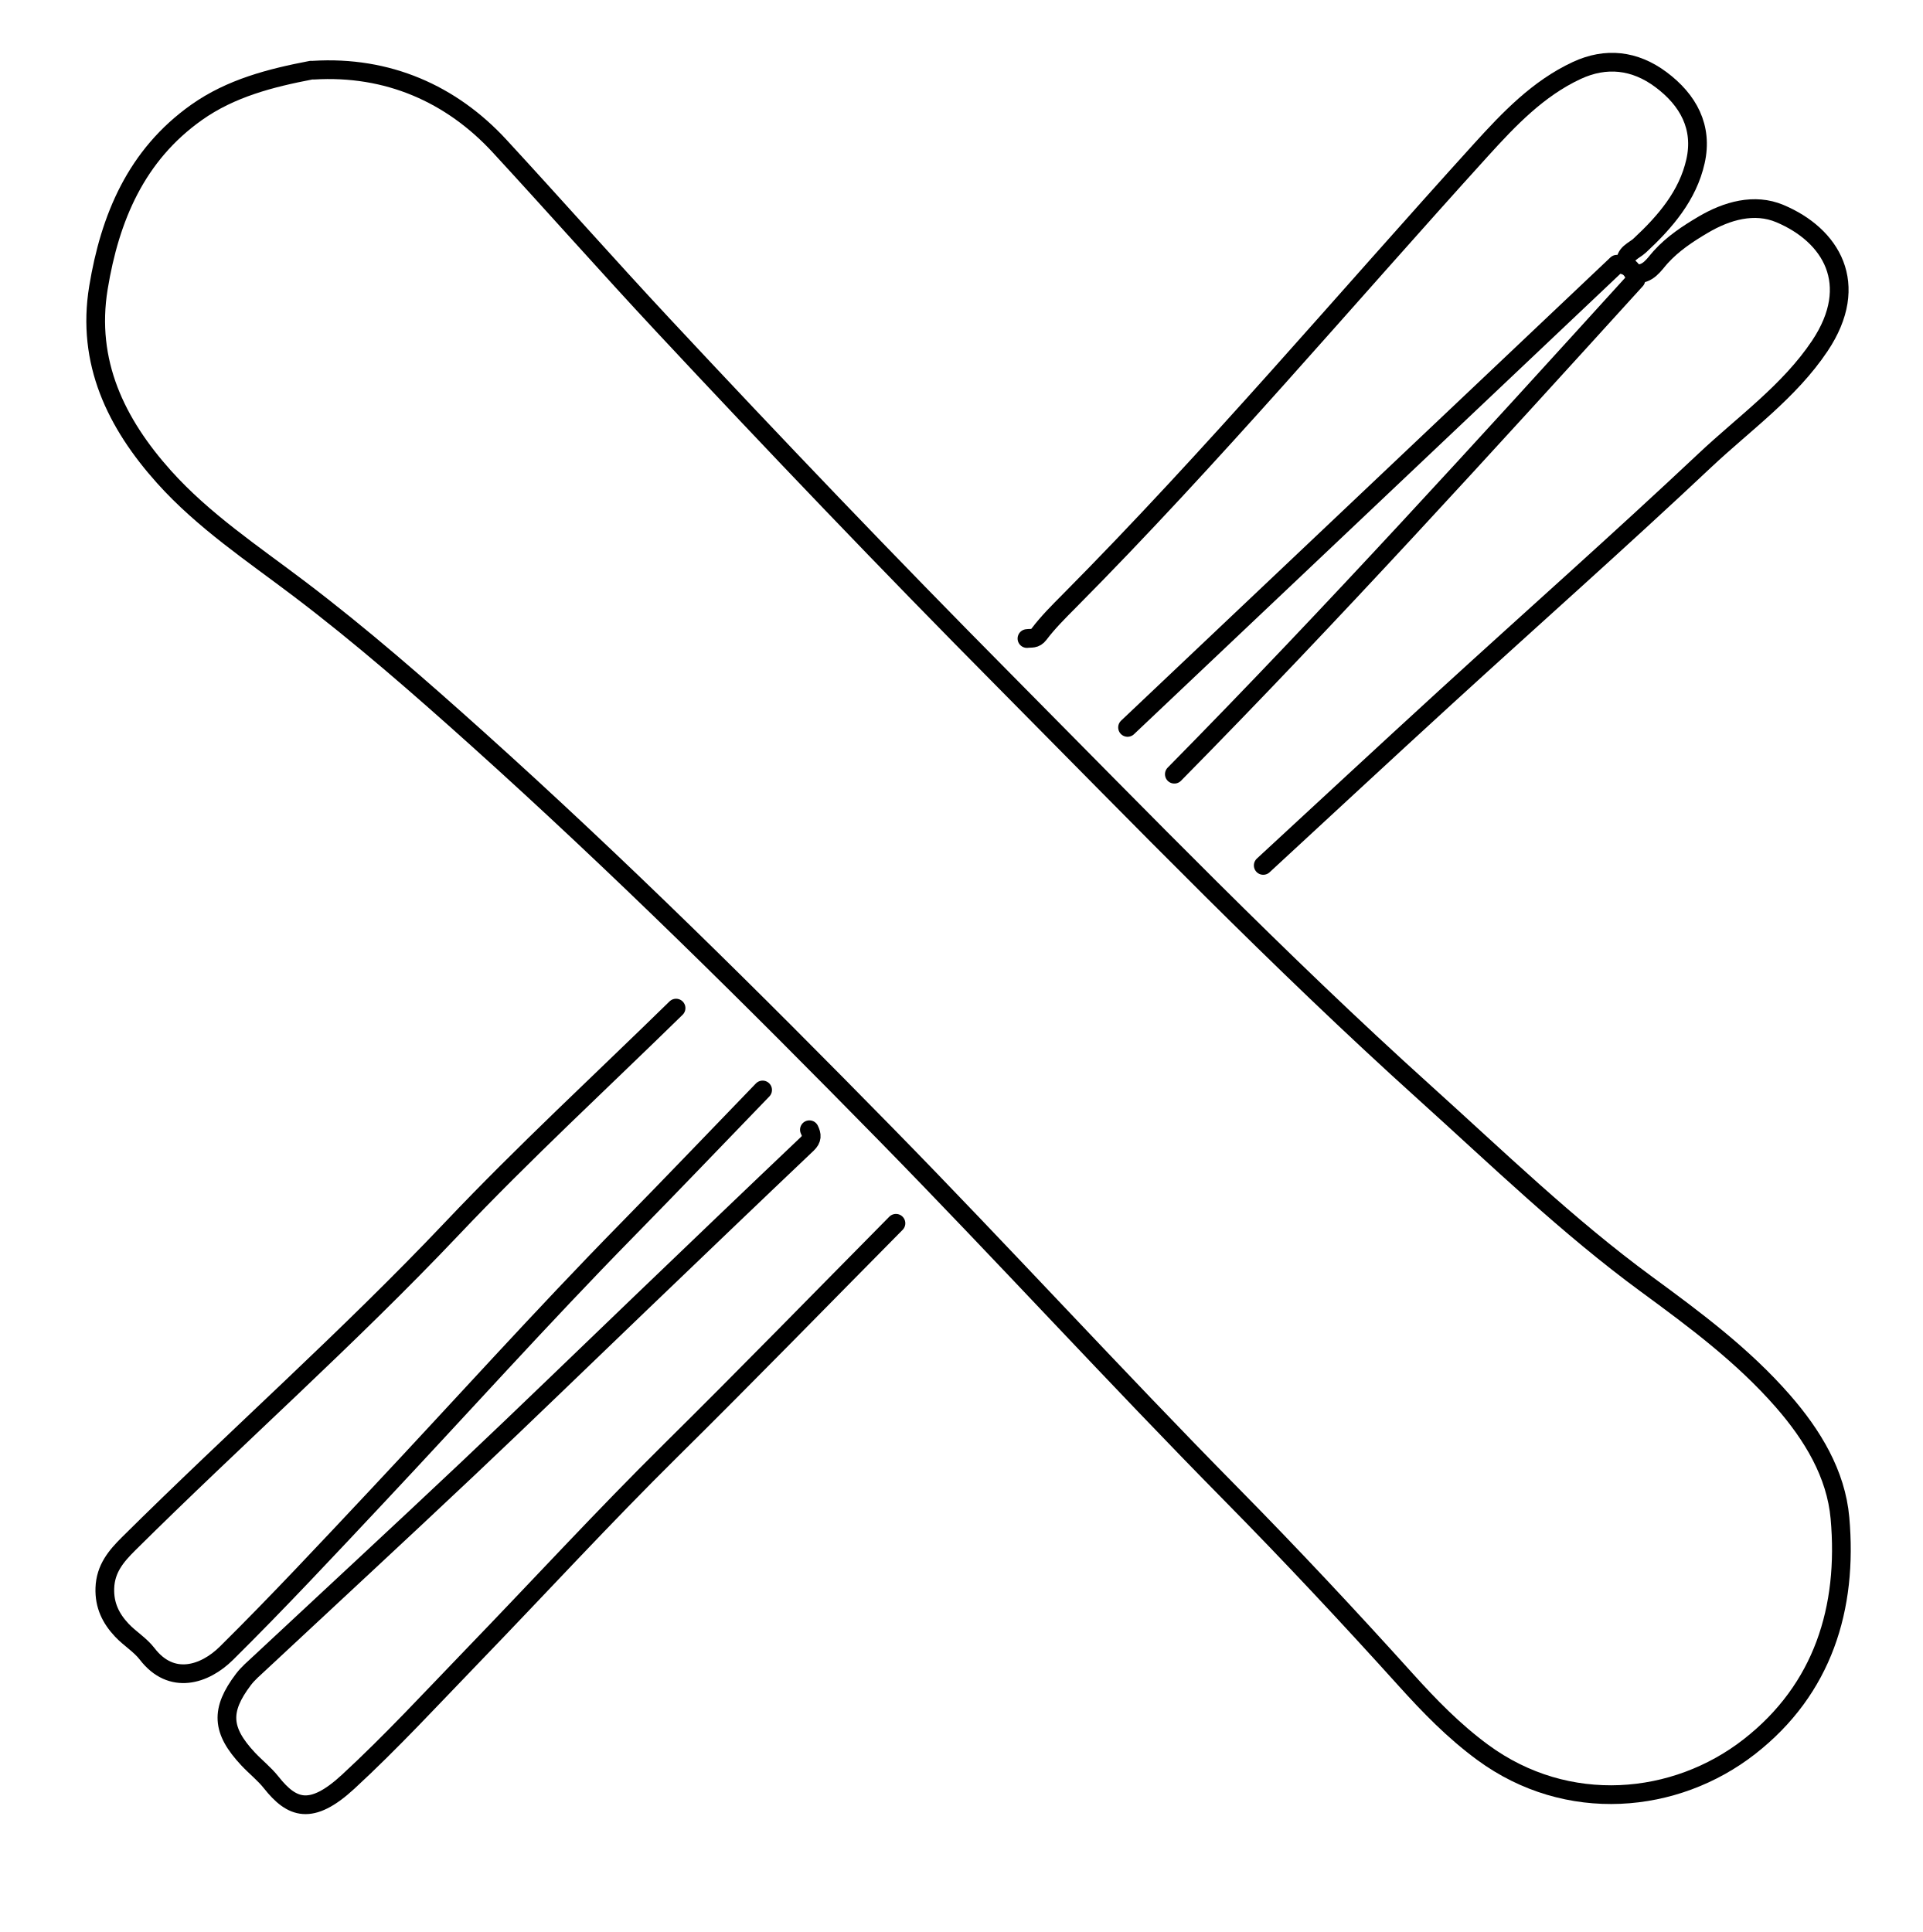
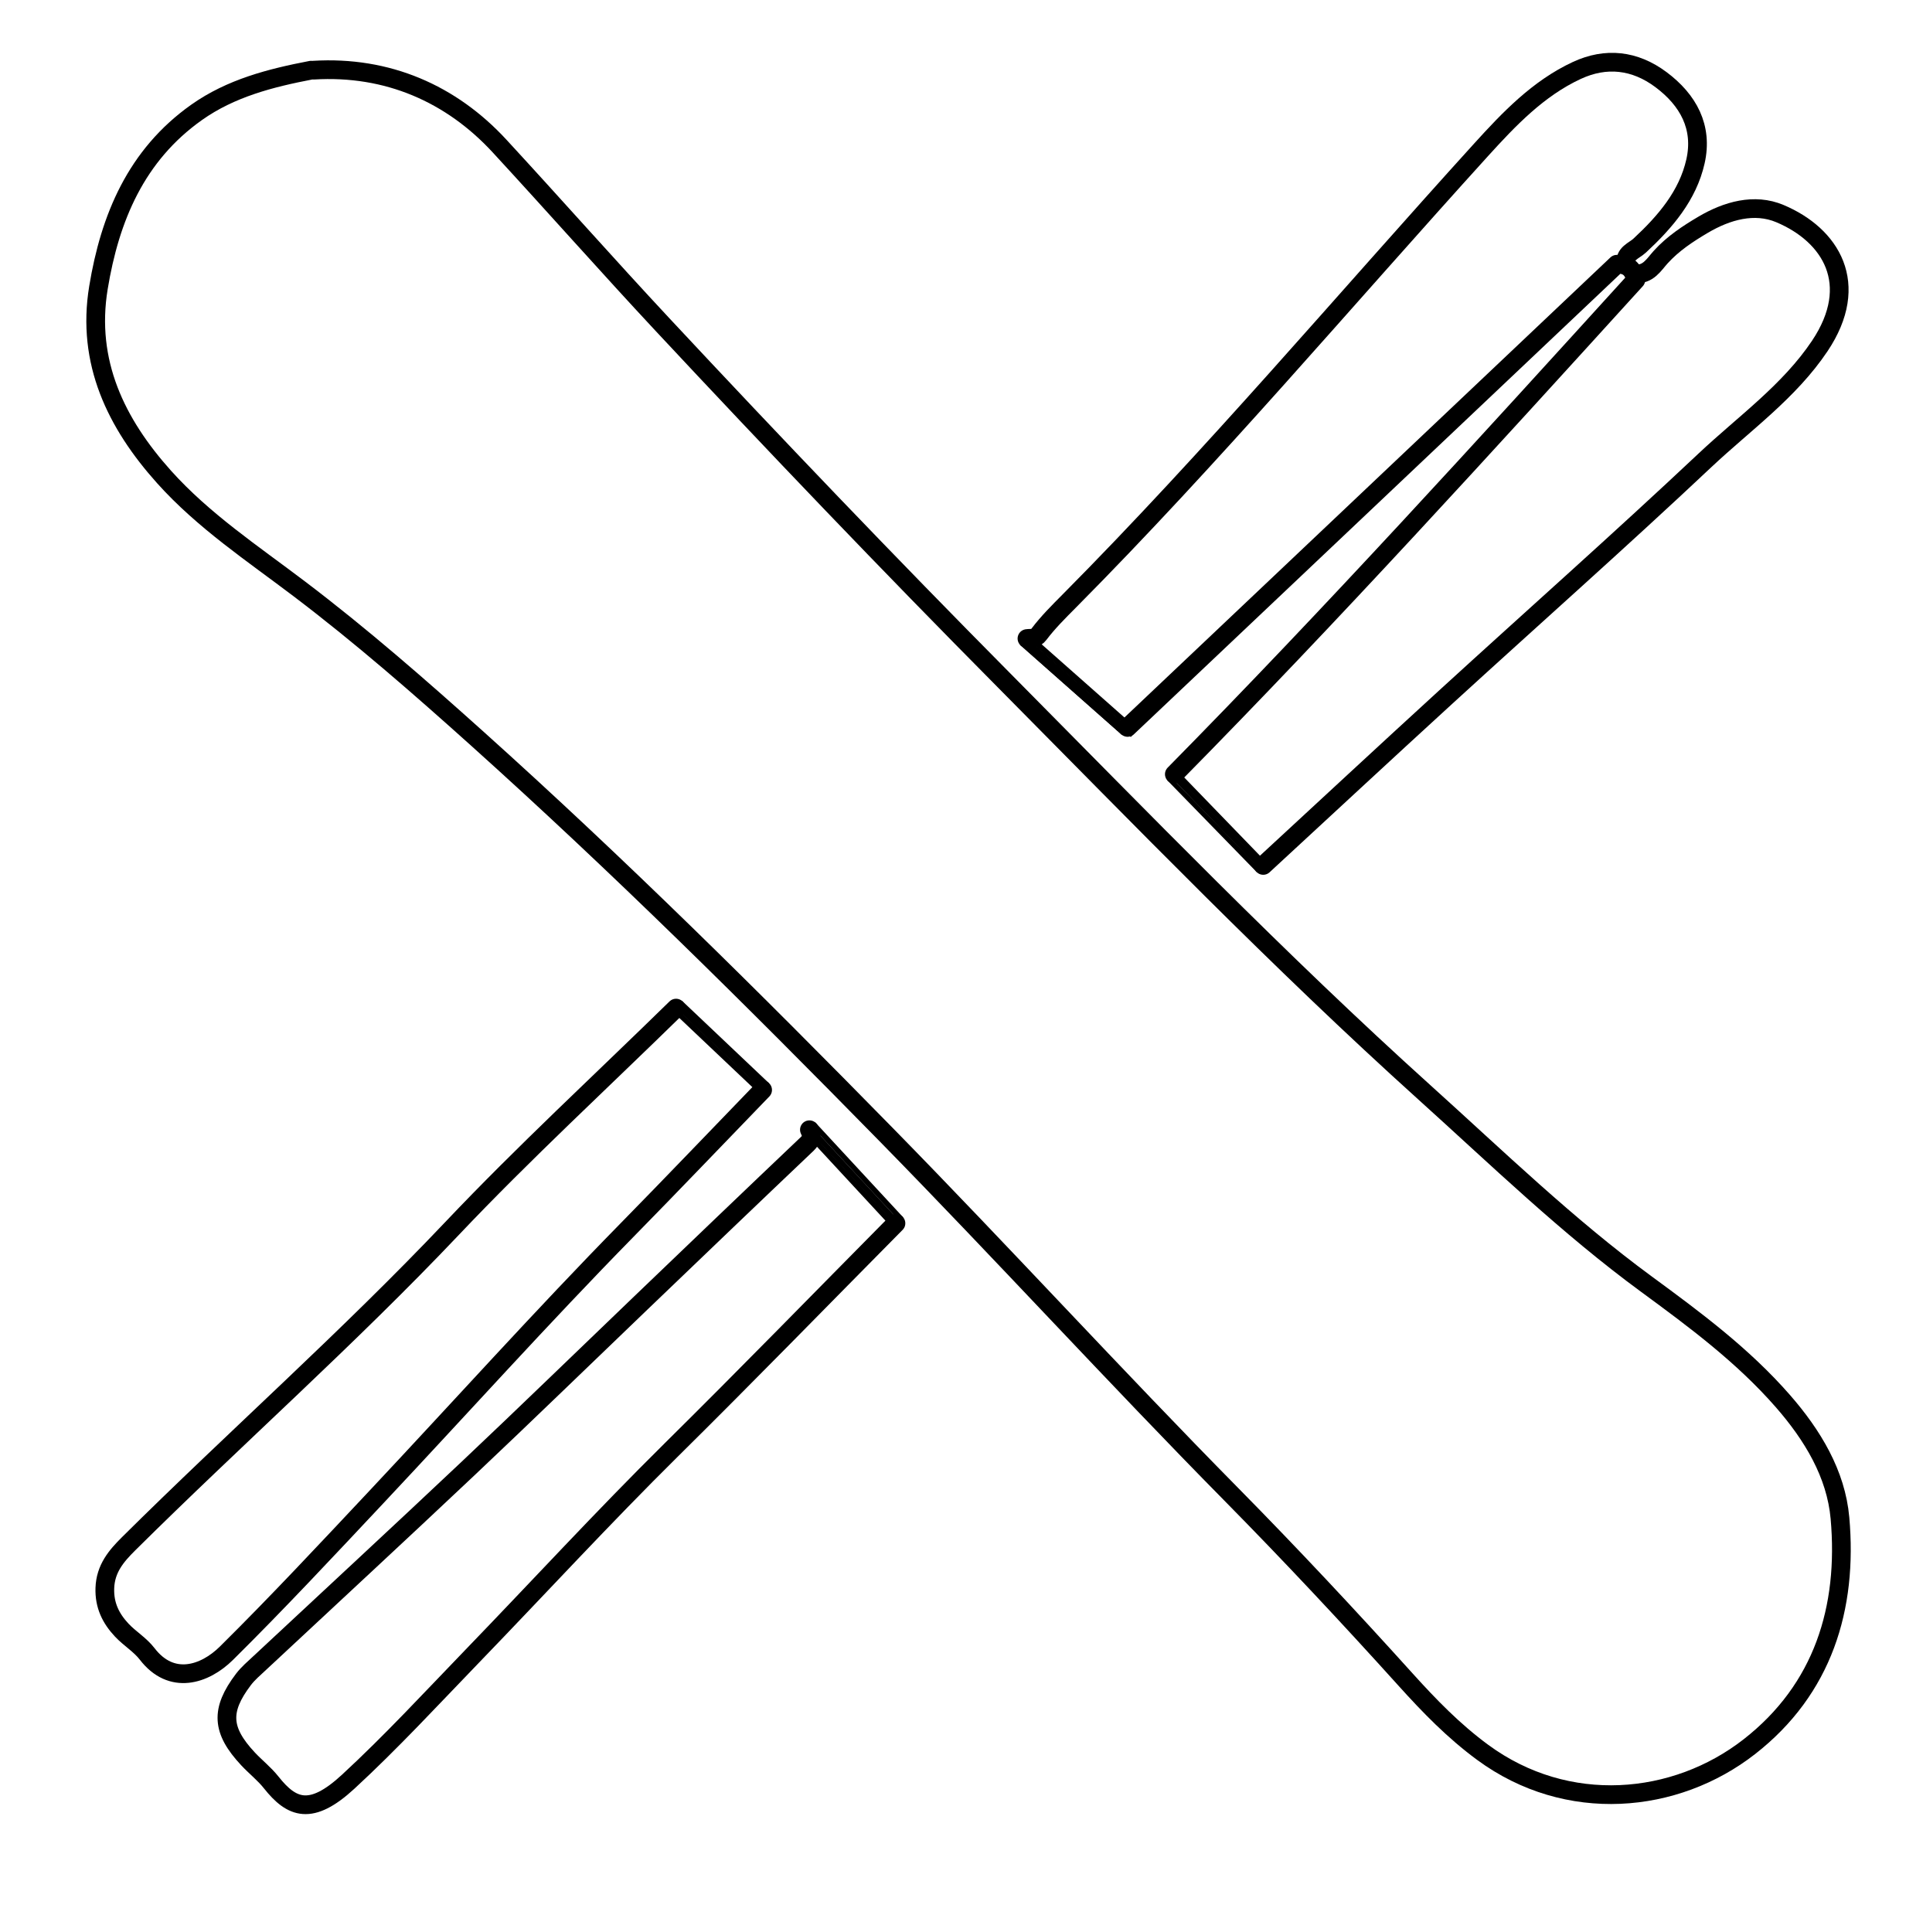
<svg xmlns="http://www.w3.org/2000/svg" version="1.1" id="Layer_1" x="0px" y="0px" width="100%" viewBox="0 0 411 413" enable-background="new 0 0 411 413" xml:space="preserve">
-   <path fill="none" opacity="1" stroke="#000000" stroke-linecap="round" stroke-linejoin="round" stroke-width="4" d=" M173,241.5   C173.545,242.619 173.637,243.483 172.531,244.533   C160.648,255.814 148.829,267.162 137.001,278.501   C124.663,290.329 112.409,302.247 99.98,313.979   C85.231,327.901 70.331,341.664 55.505,355.505   C54.3,356.631 53.013,357.717 52.026,359.02   C47.049,365.59 47.316,369.896 53.009,375.992   C54.617,377.713 56.512,379.191 57.966,381.027   C62.362,386.574 66.464,388.21 74.401,380.892   C83.66,372.354 92.226,363.057 100.986,353.987   C115.152,339.319 128.952,324.305 143.46,309.96   C159.634,293.969 175.5,277.667 191.5,261.5  " />
-   <path fill="none" opacity="1" stroke="#000000" stroke-linecap="round" stroke-linejoin="round" stroke-width="4" d=" M144.5,215.5   C128.5,231.167 112.008,246.367 96.617,262.611   C74.456,286.002 50.339,307.335 27.499,329.999   C24.835,332.643 22.548,335.331 22.409,339.497   C22.285,343.183 23.698,345.988 26.028,348.474   C27.717,350.276 29.963,351.606 31.446,353.541   C36.64,360.316 43.744,358.013 48.403,353.402   C59.373,342.542 69.912,331.24 80.482,319.983   C98.32,300.988 115.732,281.593 133.987,262.987   C143.727,253.059 153.333,243 163,233  " />
-   <path fill="none" opacity="1" stroke="#000000" stroke-linecap="round" stroke-linejoin="round" stroke-width="4" d=" M270,185   C283,173 295.955,160.951 309.011,149.012   C327.468,132.132 346.201,115.546 364.411,98.405   C372.807,90.501 382.434,83.7 388.95,73.967   C397.833,60.699 391.323,50.244 380.433,45.659   C374.983,43.365 369.125,45.031 364.025,48.042   C360.754,49.973 357.571,52.07 354.953,54.958   C353.505,56.556 352.269,58.804 349.5,58.5  " />
-   <path fill="none" opacity="1" stroke="#000000" stroke-linecap="round" stroke-linejoin="round" stroke-width="4" d=" M347.5,56.5   C347.157,54.159 349.219,53.655 350.483,52.481   C355.905,47.446 360.745,41.829 362.393,34.476   C364.027,27.19 360.858,21.377 354.994,17.007   C349.405,12.842 343.251,12.168 337.027,15.059   C328.765,18.897 322.531,25.45 316.548,32.043   C287.295,64.284 259.199,97.578 228.51,128.51   C226.268,130.769 223.99,133.033 222.081,135.561   C221.231,136.686 220.411,136.362 219.5,136.5  " />
-   <path fill="none" opacity="1" stroke="#000000" stroke-linecap="round" stroke-linejoin="round" stroke-width="4" d=" M241,155.5   C275.931,122.427 310.862,89.354 345.581,56.483   C348.068,56.449 349.078,57.631 349.647,59.833   C317.296,95.418 284.877,131.136 251,165.5  " />
-   <path fill="none" opacity="1" stroke="#000000" stroke-linecap="round" stroke-linejoin="round" stroke-width="4" d=" M66.5,15   C57.841,16.66 49.336,18.837 42.016,24.023   C29.111,33.166 23.497,46.536 21.04,61.507   C18.425,77.433 24.812,90.513 35.059,101.947   C43.488,111.352 54.055,118.357 64.047,125.938   C77.269,135.97 89.72,146.853 102.057,157.937   C132.245,185.059 161.046,213.609 189.43,242.568   C214.265,267.907 238.213,294.117 263.119,319.382   C275.88,332.327 288.275,345.578 300.437,359.057   C305.538,364.709 310.714,370.046 316.92,374.609   C334.984,387.888 358.107,385.715 373.908,373.382   C389.649,361.097 394.976,343.746 393.271,324.52   C392.433,315.066 387.411,306.764 381.035,299.47   C372.534,289.744 362.262,282.108 351.961,274.553   C335.027,262.133 320.01,247.548 304.47,233.534   C273.281,205.407 244.115,175.219 214.58,145.42   C189.856,120.475 165.573,95.076 141.611,69.396   C129.865,56.808 118.44,43.867 106.769,31.213   C96.467,20.044 82.854,14.033 67,15  " />
+   <defs id="defs6" />
+   <path fill="none" opacity="1" stroke="#000000" stroke-linecap="round" stroke-linejoin="round" stroke-width="4" d=" M173,241.5   C173.545,242.619 173.637,243.483 172.531,244.533   C160.648,255.814 148.829,267.162 137.001,278.501   C124.663,290.329 112.409,302.247 99.98,313.979   C85.231,327.901 70.331,341.664 55.505,355.505   C54.3,356.631 53.013,357.717 52.026,359.02   C47.049,365.59 47.316,369.896 53.009,375.992   C54.617,377.713 56.512,379.191 57.966,381.027   C62.362,386.574 66.464,388.21 74.401,380.892   C83.66,372.354 92.226,363.057 100.986,353.987   C115.152,339.319 128.952,324.305 143.46,309.96   C159.634,293.969 175.5,277.667 191.5,261.5  " id="path1" />
+   <path fill="none" opacity="1" stroke="#000000" stroke-linecap="round" stroke-linejoin="round" stroke-width="4" d=" M144.5,215.5   C128.5,231.167 112.008,246.367 96.617,262.611   C74.456,286.002 50.339,307.335 27.499,329.999   C24.835,332.643 22.548,335.331 22.409,339.497   C22.285,343.183 23.698,345.988 26.028,348.474   C27.717,350.276 29.963,351.606 31.446,353.541   C36.64,360.316 43.744,358.013 48.403,353.402   C59.373,342.542 69.912,331.24 80.482,319.983   C98.32,300.988 115.732,281.593 133.987,262.987   C143.727,253.059 153.333,243 163,233  " id="path2" />
+   <path fill="none" opacity="1" stroke="#000000" stroke-linecap="round" stroke-linejoin="round" stroke-width="4" d=" M270,185   C283,173 295.955,160.951 309.011,149.012   C327.468,132.132 346.201,115.546 364.411,98.405   C372.807,90.501 382.434,83.7 388.95,73.967   C397.833,60.699 391.323,50.244 380.433,45.659   C374.983,43.365 369.125,45.031 364.025,48.042   C360.754,49.973 357.571,52.07 354.953,54.958   C353.505,56.556 352.269,58.804 349.5,58.5  " id="path3" />
+   <path fill="none" opacity="1" stroke="#000000" stroke-linecap="round" stroke-linejoin="round" stroke-width="4" d=" M347.5,56.5   C347.157,54.159 349.219,53.655 350.483,52.481   C355.905,47.446 360.745,41.829 362.393,34.476   C364.027,27.19 360.858,21.377 354.994,17.007   C349.405,12.842 343.251,12.168 337.027,15.059   C328.765,18.897 322.531,25.45 316.548,32.043   C287.295,64.284 259.199,97.578 228.51,128.51   C226.268,130.769 223.99,133.033 222.081,135.561   C221.231,136.686 220.411,136.362 219.5,136.5  " id="path4" />
+   <path fill="none" opacity="1" stroke="#000000" stroke-linecap="round" stroke-linejoin="round" stroke-width="4" d=" M241,155.5   C275.931,122.427 310.862,89.354 345.581,56.483   C348.068,56.449 349.078,57.631 349.647,59.833   C317.296,95.418 284.877,131.136 251,165.5  " id="path5" />
+   <path fill="none" opacity="1" stroke="#000000" stroke-linecap="round" stroke-linejoin="round" stroke-width="4" d=" M66.5,15   C57.841,16.66 49.336,18.837 42.016,24.023   C29.111,33.166 23.497,46.536 21.04,61.507   C18.425,77.433 24.812,90.513 35.059,101.947   C43.488,111.352 54.055,118.357 64.047,125.938   C77.269,135.97 89.72,146.853 102.057,157.937   C132.245,185.059 161.046,213.609 189.43,242.568   C214.265,267.907 238.213,294.117 263.119,319.382   C275.88,332.327 288.275,345.578 300.437,359.057   C305.538,364.709 310.714,370.046 316.92,374.609   C334.984,387.888 358.107,385.715 373.908,373.382   C389.649,361.097 394.976,343.746 393.271,324.52   C392.433,315.066 387.411,306.764 381.035,299.47   C372.534,289.744 362.262,282.108 351.961,274.553   C335.027,262.133 320.01,247.548 304.47,233.534   C273.281,205.407 244.115,175.219 214.58,145.42   C189.856,120.475 165.573,95.076 141.611,69.396   C129.865,56.808 118.44,43.867 106.769,31.213   C96.467,20.044 82.854,14.033 67,15  " id="path6" />
+   <path style="fill:#000000;fill-opacity:0" d="m 349.686,55.806 c -0.036,0.012 -0.121,0 -0.109,0.036 0.012,0.036 0.145,-0.048 0.109,-0.036 -0.054,0.018 -0.111,0.031 -0.163,0.054 -0.006,0.002 0.004,0.014 0,0.018 -0.004,0.004 -0.014,-0.004 -0.018,0 -0.024,0.024 0.016,0.093 -0.018,0.127 -0.022,0.022 -0.053,0.025 -0.072,0.054 -0.058,0.087 -0.104,0.184 -0.163,0.271 -0.042,0.063 -0.11,0.147 -0.163,0.199 -0.039,0.039 -0.091,0.066 -0.127,0.109 -0.026,0.031 -0.034,0.074 -0.054,0.109 -0.059,0.098 -0.164,0.118 -0.235,0.199 -0.023,0.026 -0.029,0.066 -0.054,0.09 -0.116,0.116 -0.326,0.22 -0.452,0.326 -0.059,0.049 -0.105,0.112 -0.163,0.163 -0.14,0.125 -0.301,0.229 -0.434,0.362 -0.109,0.109 -0.175,0.273 -0.308,0.362 -0.083,0.056 -0.185,0.093 -0.271,0.145 -0.026,0.016 -0.046,0.039 -0.072,0.054 -0.125,0.075 -0.508,0.216 -0.308,0.416 0.008,0.008 0.25,0.054 0.271,0.054 0.049,0 0.121,-0.043 0.163,-0.054 0.035,-0.01 0.072,-0.014 0.109,-0.018 0.012,-0.002 0.026,0.007 0.036,0 0.028,-0.019 0.045,-0.053 0.072,-0.072 0.047,-0.034 0.223,-0.098 0.289,-0.127 0.217,-0.093 0.512,-0.197 0.705,-0.326 0.053,-0.036 0.096,-0.086 0.145,-0.127 0.207,-0.173 0.388,-0.351 0.561,-0.561 0.052,-0.063 0.09,-0.137 0.145,-0.199 0.037,-0.042 0.092,-0.065 0.127,-0.109 0.092,-0.117 0.122,-0.284 0.235,-0.398 0.033,-0.033 0.073,-0.059 0.109,-0.09 0.08,-0.072 0.145,-0.155 0.235,-0.217 0.153,-0.106 0.32,-0.168 0.398,-0.344 0.057,-0.128 0.054,-0.066 0.054,-0.127" id="path35" />
+   <path style="fill:#000000;fill-opacity:0" d="m 349.569,55.712 c 0.011,0.021 -0.05,0.037 -0.058,0.045 -0.003,0.003 -0.003,0.009 -0.006,0.013 -0.005,0.005 -0.014,0.002 -0.019,0.006 -0.007,0.006 -0.012,0.014 -0.019,0.019 -0.026,0.018 -0.054,0.031 -0.07,0.058 -0.018,0.03 -0.003,0.067 -0.032,0.096 -0.034,0.034 -0.104,0.059 -0.134,0.09 -0.006,0.009 -0.013,0.017 -0.019,0.026 0,0.002 9.5e-4,0.004 0,0.006 -0.011,0.021 -0.035,0.025 -0.051,0.038 -0.021,0.018 -0.036,0.055 -0.051,0.077 -0.013,0.019 -0.033,0.032 -0.045,0.051 -0.003,0.005 0.005,0.015 0,0.019 -0.052,0.038 -0.198,0.125 -0.243,0.185 -0.013,0.018 0.003,0.078 -0.006,0.09 -0.02,0.025 -0.052,0.043 -0.07,0.07 -0.004,0.006 -0.002,0.014 -0.006,0.019 -0.008,0.01 -0.121,0.089 -0.122,0.09 -0.016,0.008 -0.035,0.006 -0.051,0.013 -0.008,0.003 -0.114,0.057 -0.128,0.07 -0.002,0.002 0,0.004 0,0.006 -0.009,0.011 -0.015,0.023 -0.026,0.032 -0.009,0.008 -0.022,0.012 -0.032,0.019 -0.015,0.011 -0.024,0.028 -0.038,0.038 -0.029,0.022 -0.066,0.039 -0.096,0.058 -0.065,0.039 -0.06,0.041 -0.141,0.083 -0.095,0.05 -0.048,0.01 -0.134,0.077 -0.011,0.009 -0.021,0.018 -0.026,0.032 -6.7e-4,0.002 10e-4,0.005 0,0.006 -0.008,0.009 -0.017,0.017 -0.026,0.026 -0.009,0.011 -0.017,0.021 -0.026,0.032 -0.015,0.02 -0.04,0.062 -0.058,0.077 -0.007,0.006 -0.017,0.008 -0.026,0.013 -0.041,0.025 -0.038,0.03 -0.083,0.051 -0.029,0.014 -0.06,0.024 -0.089,0.038 -0.041,0.02 -0.113,0.066 -0.147,0.096 -0.005,0.005 -0.042,0.046 -0.051,0.064 -0.011,0.023 0.029,0.002 -0.019,0.038 -0.191,0.146 0.011,-0.024 -0.179,0.102 -0.011,0.008 -0.016,0.022 -0.026,0.032 -0.019,0.019 -0.044,0.033 -0.064,0.051 -0.024,0.022 -0.05,0.044 -0.07,0.07 -0.001,0.002 0,0.004 0,0.006 -0.002,0.004 -0.003,0.009 -0.006,0.013 -0.043,0.043 -0.058,0.044 -0.109,0.083 -0.007,0.005 -0.012,0.014 -0.019,0.019 -0.01,0.007 -0.023,0.011 -0.032,0.019 -0.01,0.009 -0.015,0.024 -0.026,0.032 -0.009,0.007 -0.022,0.007 -0.032,0.013 -0.027,0.016 -0.05,0.04 -0.077,0.058 -0.046,0.031 -0.095,0.058 -0.141,0.09 -0.003,0.002 0.002,0.009 0,0.013 -0.007,0.014 -0.018,0.031 -0.026,0.045 -0.01,0.019 -0.056,0.088 -0.07,0.102 -0.019,0.019 -0.048,0.029 -0.064,0.051 -0.012,0.016 -0.024,0.037 -0.038,0.051 -0.015,0.015 -0.037,0.019 -0.051,0.038 -0.005,0.007 10e-4,0.016 -0.006,0.026 -0.018,0.022 -0.05,0.056 -0.038,0.09 0.003,0.009 0.013,0.013 0.019,0.019 0.03,0.03 0.06,0.032 0.102,0.032 0.03,0 0.06,0.003 0.089,0 0.028,-0.003 0.056,-0.012 0.083,-0.019 0.204,-0.051 0.161,-0.029 0.32,-0.109 0.021,-0.011 0.029,-0.021 0.051,-0.032 0.078,-0.04 0.156,-0.079 0.237,-0.115 1.29,-0.573 0.12,-0.035 0.966,-0.422 0.349,-0.16 0.158,-0.064 0.371,-0.185 0.047,-0.027 0.032,-0.002 0.096,-0.051 0.036,-0.028 0.068,-0.06 0.102,-0.09 0.09,-0.079 0.189,-0.148 0.269,-0.237 0.046,-0.051 0.068,-0.12 0.102,-0.179 0.027,-0.047 0.055,-0.094 0.083,-0.141 0.008,-0.013 0.019,-0.025 0.026,-0.038 0.002,-0.004 -0.002,-0.009 0,-0.013 0.003,-0.004 0.009,-0.004 0.013,-0.006 0.032,-0.023 0.065,-0.046 0.096,-0.07 0.054,-0.042 0.113,-0.078 0.16,-0.128 0.072,-0.077 0.166,-0.196 0.205,-0.307 0.006,-0.018 -0.002,-0.04 0.006,-0.058 0.02,-0.039 0.061,-0.064 0.083,-0.102 0.074,-0.131 0.058,-0.135 0.058,-0.275 0,-0.029 0.009,-0.047 0,-0.07 -0.024,-0.059 -0.084,-0.105 -0.147,-0.115 -0.006,-0.001 -0.013,0.002 -0.019,0 -0.017,-0.004 0.001,-0.046 -0.013,-0.058 -0.007,-0.006 -0.018,-0.007 -0.026,-0.013 -0.037,-0.027 -0.071,-0.061 -0.109,-0.09 z" id="path36" />
+   <path style="fill:#000000;fill-opacity:0" d="m 347.375,59.338 c 0.045,-0.018 0.088,-0.042 0.127,-0.072 0.008,-0.007 0.014,-0.016 0.023,-0.023 0.007,-0.005 0.016,-0.008 0.023,-0.014 0.014,-0.011 0.026,-0.026 0.041,-0.036 0.017,-0.011 0.033,-0.024 0.05,-0.036 0.009,-0.007 0.022,-0.026 0.027,-0.032 0.025,-0.025 0.053,-0.042 0.077,-0.068 0.008,-0.009 0.016,-0.018 0.023,-0.027 8.7e-4,-0.001 -10e-4,-0.004 0,-0.004 0.01,-0.01 0.055,-0.042 0.068,-0.05 0.08,-0.046 -0.009,0.015 0.054,-0.027 0.015,-0.01 0.03,-0.026 0.045,-0.036 0.004,-0.003 0.009,-0.003 0.014,-0.004 0.006,-0.003 0.013,-0.005 0.018,-0.009 0.029,-0.02 0.04,-0.053 0.063,-0.077 0.004,-0.004 0.01,-0.005 0.014,-0.009 0.002,-0.002 0,-0.006 0,-0.009 0.005,-0.006 0.008,-0.013 0.014,-0.018 0.009,-0.009 0.022,-0.013 0.032,-0.023 0.002,-0.002 0.002,-0.007 0.005,-0.009 8.5e-4,-8.54e-4 0.031,-0.019 0.036,-0.023 0.002,-0.002 0.026,-0.02 0.032,-0.023 0.006,-0.002 0.012,-0.002 0.018,-0.004 0.032,-0.014 0.054,-0.039 0.081,-0.059 0.015,-0.01 0.027,-0.021 0.041,-0.032 0.003,-0.002 0.007,-0.002 0.009,-0.004 0.006,-0.007 0.009,-0.02 0.014,-0.027 0.007,-0.011 0.021,-0.02 0.027,-0.032 0.004,-0.007 0.004,-0.016 0.009,-0.023 0.01,-0.014 0.047,-0.031 0.059,-0.041 0.008,-0.007 0.015,-0.016 0.023,-0.023 0.01,-0.009 0.022,-0.014 0.032,-0.023 0.006,-0.005 0.018,-0.019 0.023,-0.023 0.019,-0.013 0.045,-0.022 0.063,-0.036 0.01,-0.008 0.047,-0.04 0.054,-0.05 0.004,-0.005 0.005,-0.013 0.009,-0.018 0.007,-0.008 0.016,-0.014 0.023,-0.023 0.006,-0.008 0.01,-0.018 0.014,-0.027 5.9e-4,-0.001 -9.8e-4,-0.003 0,-0.004 0.036,-0.042 0.015,-0.017 0.063,-0.041 0.029,-0.015 0.054,-0.037 0.081,-0.054 0.021,-0.013 0.035,-0.033 0.054,-0.05 0.028,-0.025 0.103,-0.053 0.118,-0.077 0.035,-0.059 0.003,-0.009 0.014,-0.05 3.7e-4,-0.002 0.003,7.9e-4 0.005,0 0.018,-0.012 0.036,-0.024 0.054,-0.036 0.014,-0.006 0.028,-0.01 0.041,-0.018 0.02,-0.012 0.036,-0.031 0.054,-0.045 0.026,-0.021 0.052,-0.042 0.077,-0.063 0.02,-0.017 0.012,-0.017 0.036,-0.041 0.015,-0.015 0.036,-0.024 0.05,-0.041 0.029,-0.034 -0.003,-0.003 0.005,-0.018 0.013,-0.025 0.026,-0.04 0.05,-0.059 0.059,-0.048 0.13,-0.079 0.185,-0.131 0.023,-0.022 0.046,-0.045 0.063,-0.072 0.009,-0.015 0.01,-0.033 0.014,-0.05 0.001,-0.004 -0.003,-0.01 0,-0.014 0.034,-0.034 0.039,-0.025 0.09,-0.054 0.037,-0.022 0.109,-0.076 0.136,-0.099 0.024,-0.021 0.046,-0.044 0.068,-0.068 0.018,-0.02 0.026,-0.039 0.045,-0.059 0.042,-0.044 0.087,-0.085 0.127,-0.131 0.015,-0.017 0.024,-0.039 0.036,-0.059 0.018,-0.031 0.018,-0.016 0.068,-0.054 0.025,-0.019 0.05,-0.037 0.072,-0.059 0.009,-0.009 0.029,-0.042 0.045,-0.054 0.102,-0.068 0.034,-0.021 0.131,-0.09 0.015,-0.011 0.03,-0.021 0.045,-0.032 0.003,-0.002 0.007,-0.002 0.009,-0.004 0.002,-0.002 0.002,-0.007 0.005,-0.009 0.017,-0.013 0.036,-0.024 0.054,-0.036 0.021,-0.014 0.043,-0.025 0.063,-0.041 0.043,0.008 0.008,-0.016 0.014,-0.023 0.01,-0.011 0.021,-0.021 0.032,-0.032 0.05,-0.05 0.051,-0.033 0.059,-0.09 0.001,-0.007 0,-0.015 0,-0.023 0,-0.002 0.001,-0.004 0,-0.004 -0.057,-0.034 -0.144,-0.011 -0.199,-0.009 -0.042,0.002 -0.16,-0.01 -0.208,0.009 -10e-4,5.6e-4 0.001,0.004 0,0.004 -0.007,0.005 -0.015,0.009 -0.023,0.014 -0.074,0.029 -0.146,0.063 -0.222,0.086 -0.092,0.027 -0.186,0.045 -0.28,0.063 -0.088,0.018 -0.097,0.004 -0.172,0.032 -0.007,0.003 -0.012,0.01 -0.018,0.014 -0.001,7.75e-4 -0.006,0.001 -0.005,0 0.002,-0.002 0.006,-0.003 0.009,-0.004 0.032,-0.017 0.063,-0.033 0.095,-0.05 0.181,-0.095 0.027,-0.017 0.199,-0.095 0.018,-0.008 0.035,-0.02 0.054,-0.027 0.049,-0.02 0.144,-0.048 0.194,-0.063 0.009,-0.003 0.018,-0.002 0.027,-0.004 0.012,-0.003 0.027,-0.014 0.027,0.009 0,0.014 -0.02,0.028 -0.023,0.041 -0.003,0.018 0.029,0.017 0.009,0.041 -0.009,0.01 -0.046,0.04 -0.059,0.045 -0.04,0.018 -0.006,-0.009 -0.041,0.014 -0.005,0.003 0.009,-0.006 0.014,-0.009 0.013,-0.008 0.028,-0.015 0.041,-0.023 0.075,-0.046 0.009,-0.006 0.072,-0.059 0.015,-0.012 0.042,-0.015 0.032,-0.027 -0.044,-0.05 -0.143,-0.062 -0.203,-0.059 -0.012,5.6e-4 -0.015,0.018 -0.023,0.027 -0.015,0.017 -0.033,0.031 -0.045,0.05 -0.009,0.015 -0.021,0.032 -0.018,0.05 0.006,0.034 0.154,0.062 0.185,0.059 0.013,-0.002 0.071,-0.028 0.077,-0.05 0.003,-0.012 -0.003,-0.025 -0.009,-0.036 -0.013,-0.026 -0.056,-0.039 -0.081,-0.041 -0.039,-0.003 -0.105,-0.004 -0.145,0.014 -0.019,0.009 -0.033,0.025 -0.05,0.036 -0.021,0.014 -0.043,0.027 -0.063,0.041 -0.037,0.025 -0.073,0.05 -0.109,0.077 -0.006,0.005 -0.019,0.013 -0.014,0.018 0.01,0.01 0.027,0.01 0.041,0.009 0.059,-0.005 0.118,-0.015 0.176,-0.027 0.12,-0.026 0.245,-0.051 0.353,-0.113 0.019,-0.011 0.019,-0.064 -0.005,-0.081 -0.011,-0.008 -0.023,-0.017 -0.036,-0.023 -0.023,-0.011 -0.121,-0.007 -0.149,0 -0.052,0.013 -0.101,0.053 -0.145,0.081 -0.087,0.058 -0.176,0.114 -0.253,0.185 -0.004,0.004 -0.03,0.044 -0.032,0.045 -0.13,0.073 -0.26,0.145 -0.393,0.213 -0.156,0.079 -0.318,0.147 -0.475,0.226 -0.573,0.288 -0.457,0.236 -0.945,0.525 -0.068,0.04 -0.137,0.076 -0.204,0.118 -0.346,0.216 -0.048,0.037 -0.28,0.199 -0.023,0.016 -0.051,0.023 -0.072,0.041 -0.001,9.42e-4 3.3e-4,0.003 0,0.004 -0.007,0.032 -7.7e-4,0.071 -0.023,0.095 -0.111,0.123 -0.246,0.221 -0.366,0.335 -0.029,0.027 -0.062,0.052 -0.081,0.086 -0.025,0.044 0.026,0.004 0.032,0.009 0.017,0.017 0.024,0.044 0.023,0.068 -0.023,0.49 -0.025,-0.105 -0.041,0.217 -9.9e-4,0.021 0.014,0.011 0.023,0.014 10e-4,4.77e-4 -5.9e-4,0.003 0,0.004 0.004,0.009 0.009,0.018 0.014,0.027 0.006,0.013 0.015,0.026 0.018,0.041 0.004,0.018 -0.002,0.037 0.005,0.054 0.015,0.04 0.077,0.061 0.1,0.095 0.012,0.018 0.013,0.04 0.023,0.059 0.015,0.029 0.051,0.055 0.077,0.072 0.015,0.01 0.029,0.021 0.045,0.027 0.015,0.005 0.065,0.002 0.068,0.009 10e-4,0.003 -0.002,0.007 0,0.009 0.014,0.017 0.035,0.028 0.05,0.045 0.012,0.013 0.017,0.031 0.027,0.045 0.007,0.01 0.019,0.015 0.027,0.023 0.011,0.011 0.021,0.024 0.032,0.036 z" id="path37" />
+   <path style="fill:none;fill-rule:evenodd;stroke:#000000;stroke-width:1.169px;stroke-linecap:butt;stroke-linejoin:miter;stroke-opacity:1" d="m 218.408,137.407 21.72,19.203" id="path38" />
+   <path style="fill:none;fill-rule:evenodd;stroke:#000000;stroke-width:1.041px;stroke-linecap:butt;stroke-linejoin:miter;stroke-opacity:1" d="m 249.847,166.425 19.127,19.636" id="path39" />
+   <path style="fill:none;fill-rule:evenodd;stroke:#000000;stroke-width:1.127px;stroke-linecap:butt;stroke-linejoin:miter;stroke-opacity:1" d="m 173.832,240.3 18.821,20.331" id="path40" />
+   <path style="fill:none;fill-rule:evenodd;stroke:#000000;stroke-width:1.127px;stroke-linecap:butt;stroke-linejoin:miter;stroke-opacity:1" d="m 174.098,242.225 18.821,20.331" id="path40-2" />
+   <path style="fill:none;fill-rule:evenodd;stroke:#000000;stroke-width:1.127px;stroke-linecap:butt;stroke-linejoin:miter;stroke-opacity:1" d="m 173.078,242.639 18.821,20.331" id="path40-1" />
+   <path style="fill:none;fill-rule:evenodd;stroke:#000000;stroke-width:1.097px;stroke-linecap:butt;stroke-linejoin:miter;stroke-opacity:1" d="m 145.414,214.355 18.593,17.614" id="path41" />
+   <path style="fill:none;fill-rule:evenodd;stroke:#000000;stroke-width:1.097px;stroke-linecap:butt;stroke-linejoin:miter;stroke-opacity:1" d="m 144.377,214.688 18.593,17.614" id="path41-5" />
+   <path style="fill:none;fill-rule:evenodd;stroke:#000000;stroke-width:1.097px;stroke-linecap:butt;stroke-linejoin:miter;stroke-opacity:1" d="m 145.147,216.806 18.593,17.614" id="path41-5-7" />
+   <path style="fill:#000000;fill-opacity:0" d="m 350.707,56.383 c -0.069,0.013 -0.131,0.067 -0.179,0.115 -0.011,0.011 -0.015,0.028 -0.026,0.038 -0.003,0.003 -0.01,-0.003 -0.013,0 -0.005,0.005 -0.007,0.076 -0.013,0.09 -0.018,0.043 -0.08,0.123 -0.115,0.153 -0.03,0.026 -0.07,0.041 -0.102,0.064 -0.174,0.125 0.104,-0.073 -0.115,0.102 -0.019,0.016 -0.044,0.023 -0.064,0.038 -0.049,0.036 -0.092,0.079 -0.141,0.115 -0.045,0.033 -0.098,0.054 -0.141,0.09 -0.033,0.027 -0.082,0.1 -0.102,0.141 -0.017,0.035 0.031,0.016 -0.026,0.064 -0.068,0.057 -0.152,0.094 -0.217,0.153 -0.02,0.018 -0.033,0.044 -0.051,0.064 -0.036,0.041 -0.078,0.065 -0.115,0.102 -0.051,0.051 -0.109,0.085 -0.166,0.128 -0.015,0.011 -0.024,0.028 -0.038,0.038 -0.122,0.087 0.037,-0.072 -0.141,0.09 -0.02,0.018 -0.03,0.046 -0.051,0.064 -0.031,0.026 -0.071,0.038 -0.102,0.064 -0.08,0.066 -0.045,0.07 -0.064,0.128 -0.014,0.042 -0.044,0.088 -0.064,0.128 -0.017,0.033 -0.061,0.055 -0.089,0.077 -0.019,0.014 -0.033,0.036 -0.051,0.051 -0.031,0.026 -0.106,0.07 -0.141,0.09 -0.012,0.007 -0.028,0.005 -0.038,0.013 -0.008,0.006 -0.005,0.019 -0.013,0.026 -0.019,0.016 -0.045,0.022 -0.064,0.038 -0.015,0.012 -0.014,0.036 -0.026,0.051 -0.055,0.069 -0.12,0.14 -0.192,0.192 -0.062,0.044 -0.152,0.093 -0.217,0.128 -0.101,0.054 -0.064,0.016 -0.128,0.064 -0.022,0.017 -0.004,0.03 -0.026,0.051 -0.019,0.019 -0.068,0.053 -0.089,0.064 -0.003,0.001 -0.062,0.049 -0.064,0.051 -0.003,0.003 0.003,0.01 0,0.013 -0.022,0.022 -0.108,0.072 -0.128,0.077 -0.064,0.016 -0.014,-0.013 -0.077,-0.013 -0.013,0 -0.025,0.01 -0.038,0.013 -0.045,0.009 -0.121,0.008 -0.166,0 -0.125,-0.021 -0.115,-0.183 -0.115,-0.281 0,-0.004 0.003,0.01 0,0.013 -0.003,0.003 -0.009,9.25e-4 -0.013,0 -0.034,-0.008 -0.068,-0.016 -0.102,-0.026 -0.051,-0.014 -0.096,-0.047 -0.128,-0.09 -0.042,-0.056 -0.022,-0.075 -0.013,-0.128 0.006,-0.036 -0.009,-0.079 0,-0.115 0.008,-0.031 0.015,-0.059 0.026,-0.09 0.006,-0.019 -0.013,-0.013 0,-0.038 0.005,-0.011 0.02,-0.015 0.026,-0.026 0.011,-0.023 0.008,-0.065 0.013,-0.09 0.007,-0.035 0.032,-0.065 0.038,-0.102 0.002,-0.013 -0.003,-0.026 0,-0.038 0.003,-0.014 0.081,-0.114 0.089,-0.128 0.035,-0.055 0.118,-0.134 0.141,-0.179 0.002,-0.004 0,-0.009 0,-0.013 0.013,-0.021 0.02,-0.048 0.038,-0.064 0.017,-0.015 0.044,-0.014 0.064,-0.026 0.027,-0.015 0.05,-0.035 0.077,-0.051 0.041,-0.025 0.071,-0.07 0.115,-0.09 0.032,-0.014 0.07,-0.013 0.102,-0.026 0.117,-0.047 0.256,-0.105 0.358,-0.179 0.019,-0.014 0.032,-0.036 0.051,-0.051 0.065,-0.052 0.129,-0.099 0.192,-0.153 0.016,-0.014 0.037,-0.022 0.051,-0.038 0.068,-0.079 -0.007,-0.049 0.115,-0.128 0.058,-0.037 0.119,-0.068 0.179,-0.102 0.068,-0.03 0.142,-0.05 0.205,-0.09 0.041,-0.026 0.065,-0.071 0.102,-0.102 0.023,-0.019 0.149,-0.062 0.153,-0.064 0.056,-0.024 0.113,-0.048 0.166,-0.077 0.027,-0.015 0.05,-0.037 0.077,-0.051 0.085,-0.046 0.185,-0.066 0.243,-0.153 0.036,-0.055 -0.018,-0.099 0.051,-0.141 0.148,-0.09 0.507,-0.259 0.665,-0.32 0.321,-0.124 0.181,-0.068 0.371,-0.102 0.017,-0.003 0.034,-0.016 0.051,-0.013 0.044,0.007 0.017,0.042 0.026,0.064 0.006,0.014 0.016,0.027 0.026,0.038 0.023,0.028 0.065,0.042 0.077,0.077 0.004,0.013 -0.011,0.025 -0.013,0.038 -0.003,0.017 0.005,0.035 0,0.051 -0.002,0.005 -0.033,0.044 -0.026,0.051 0.003,0.003 0.009,-0.002 0.013,0 0.035,0.024 0.068,0.051 0.102,0.077 z" id="path43" />
+   <path style="fill:none;fill-rule:evenodd;stroke:#000000;stroke-width:1.169px;stroke-linecap:butt;stroke-linejoin:miter;stroke-opacity:1" d="m 218.408,137.407 21.72,19.203" id="path44" />
+   <path style="fill:none;fill-rule:evenodd;stroke:#000000;stroke-width:1.169px;stroke-linecap:butt;stroke-linejoin:miter;stroke-opacity:1" d="m 220.363,137.913 21.72,19.203" id="path44-6" />
+   <path style="fill:none;fill-rule:evenodd;stroke:#000000;stroke-width:1.169px;stroke-linecap:butt;stroke-linejoin:miter;stroke-opacity:1" d="m 220.855,136.932 21.72,19.203" id="path44-6-9" />
+   <path style="fill:none;fill-rule:evenodd;stroke:#000000;stroke-width:1.058px;stroke-linecap:butt;stroke-linejoin:miter;stroke-opacity:1" d="m 251.439,166.58 18.173,18.776" id="path44-5" />
+   <path style="fill:none;fill-rule:evenodd;stroke:#000000;stroke-width:1.058px;stroke-linecap:butt;stroke-linejoin:miter;stroke-opacity:1" d="m 251.939,165.743 18.173,18.776" id="path44-5-6" />
</svg>
